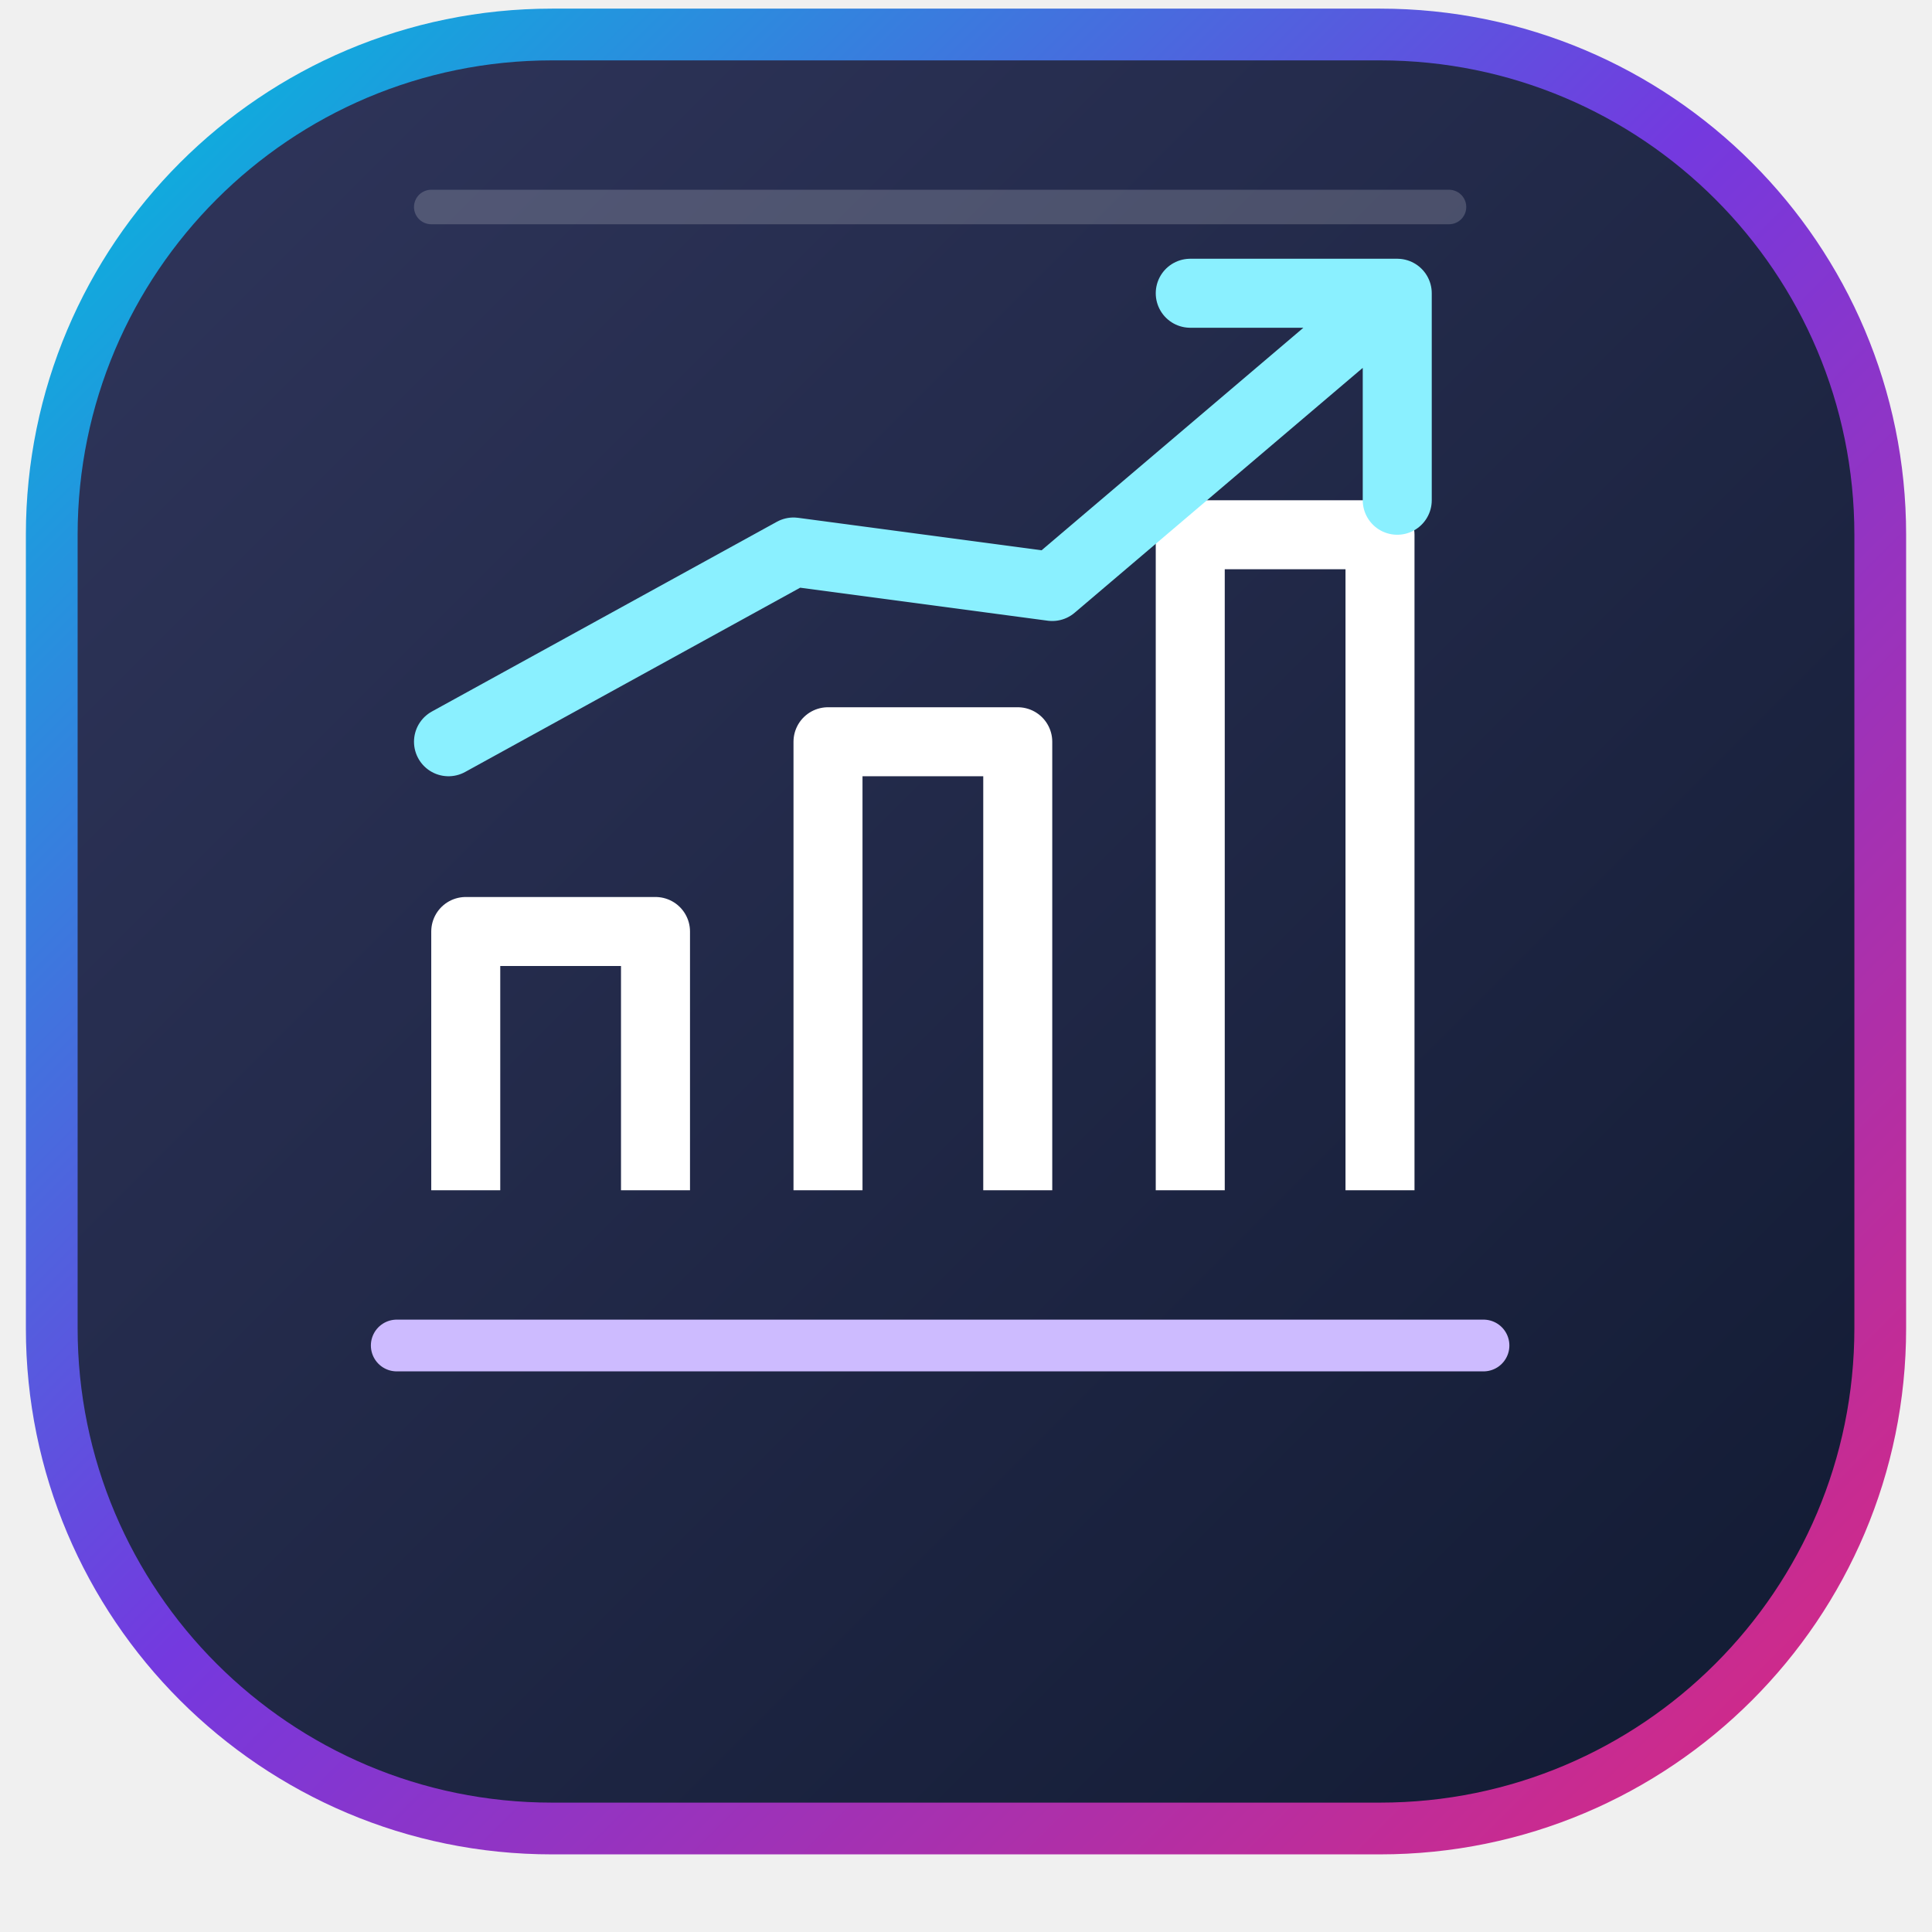
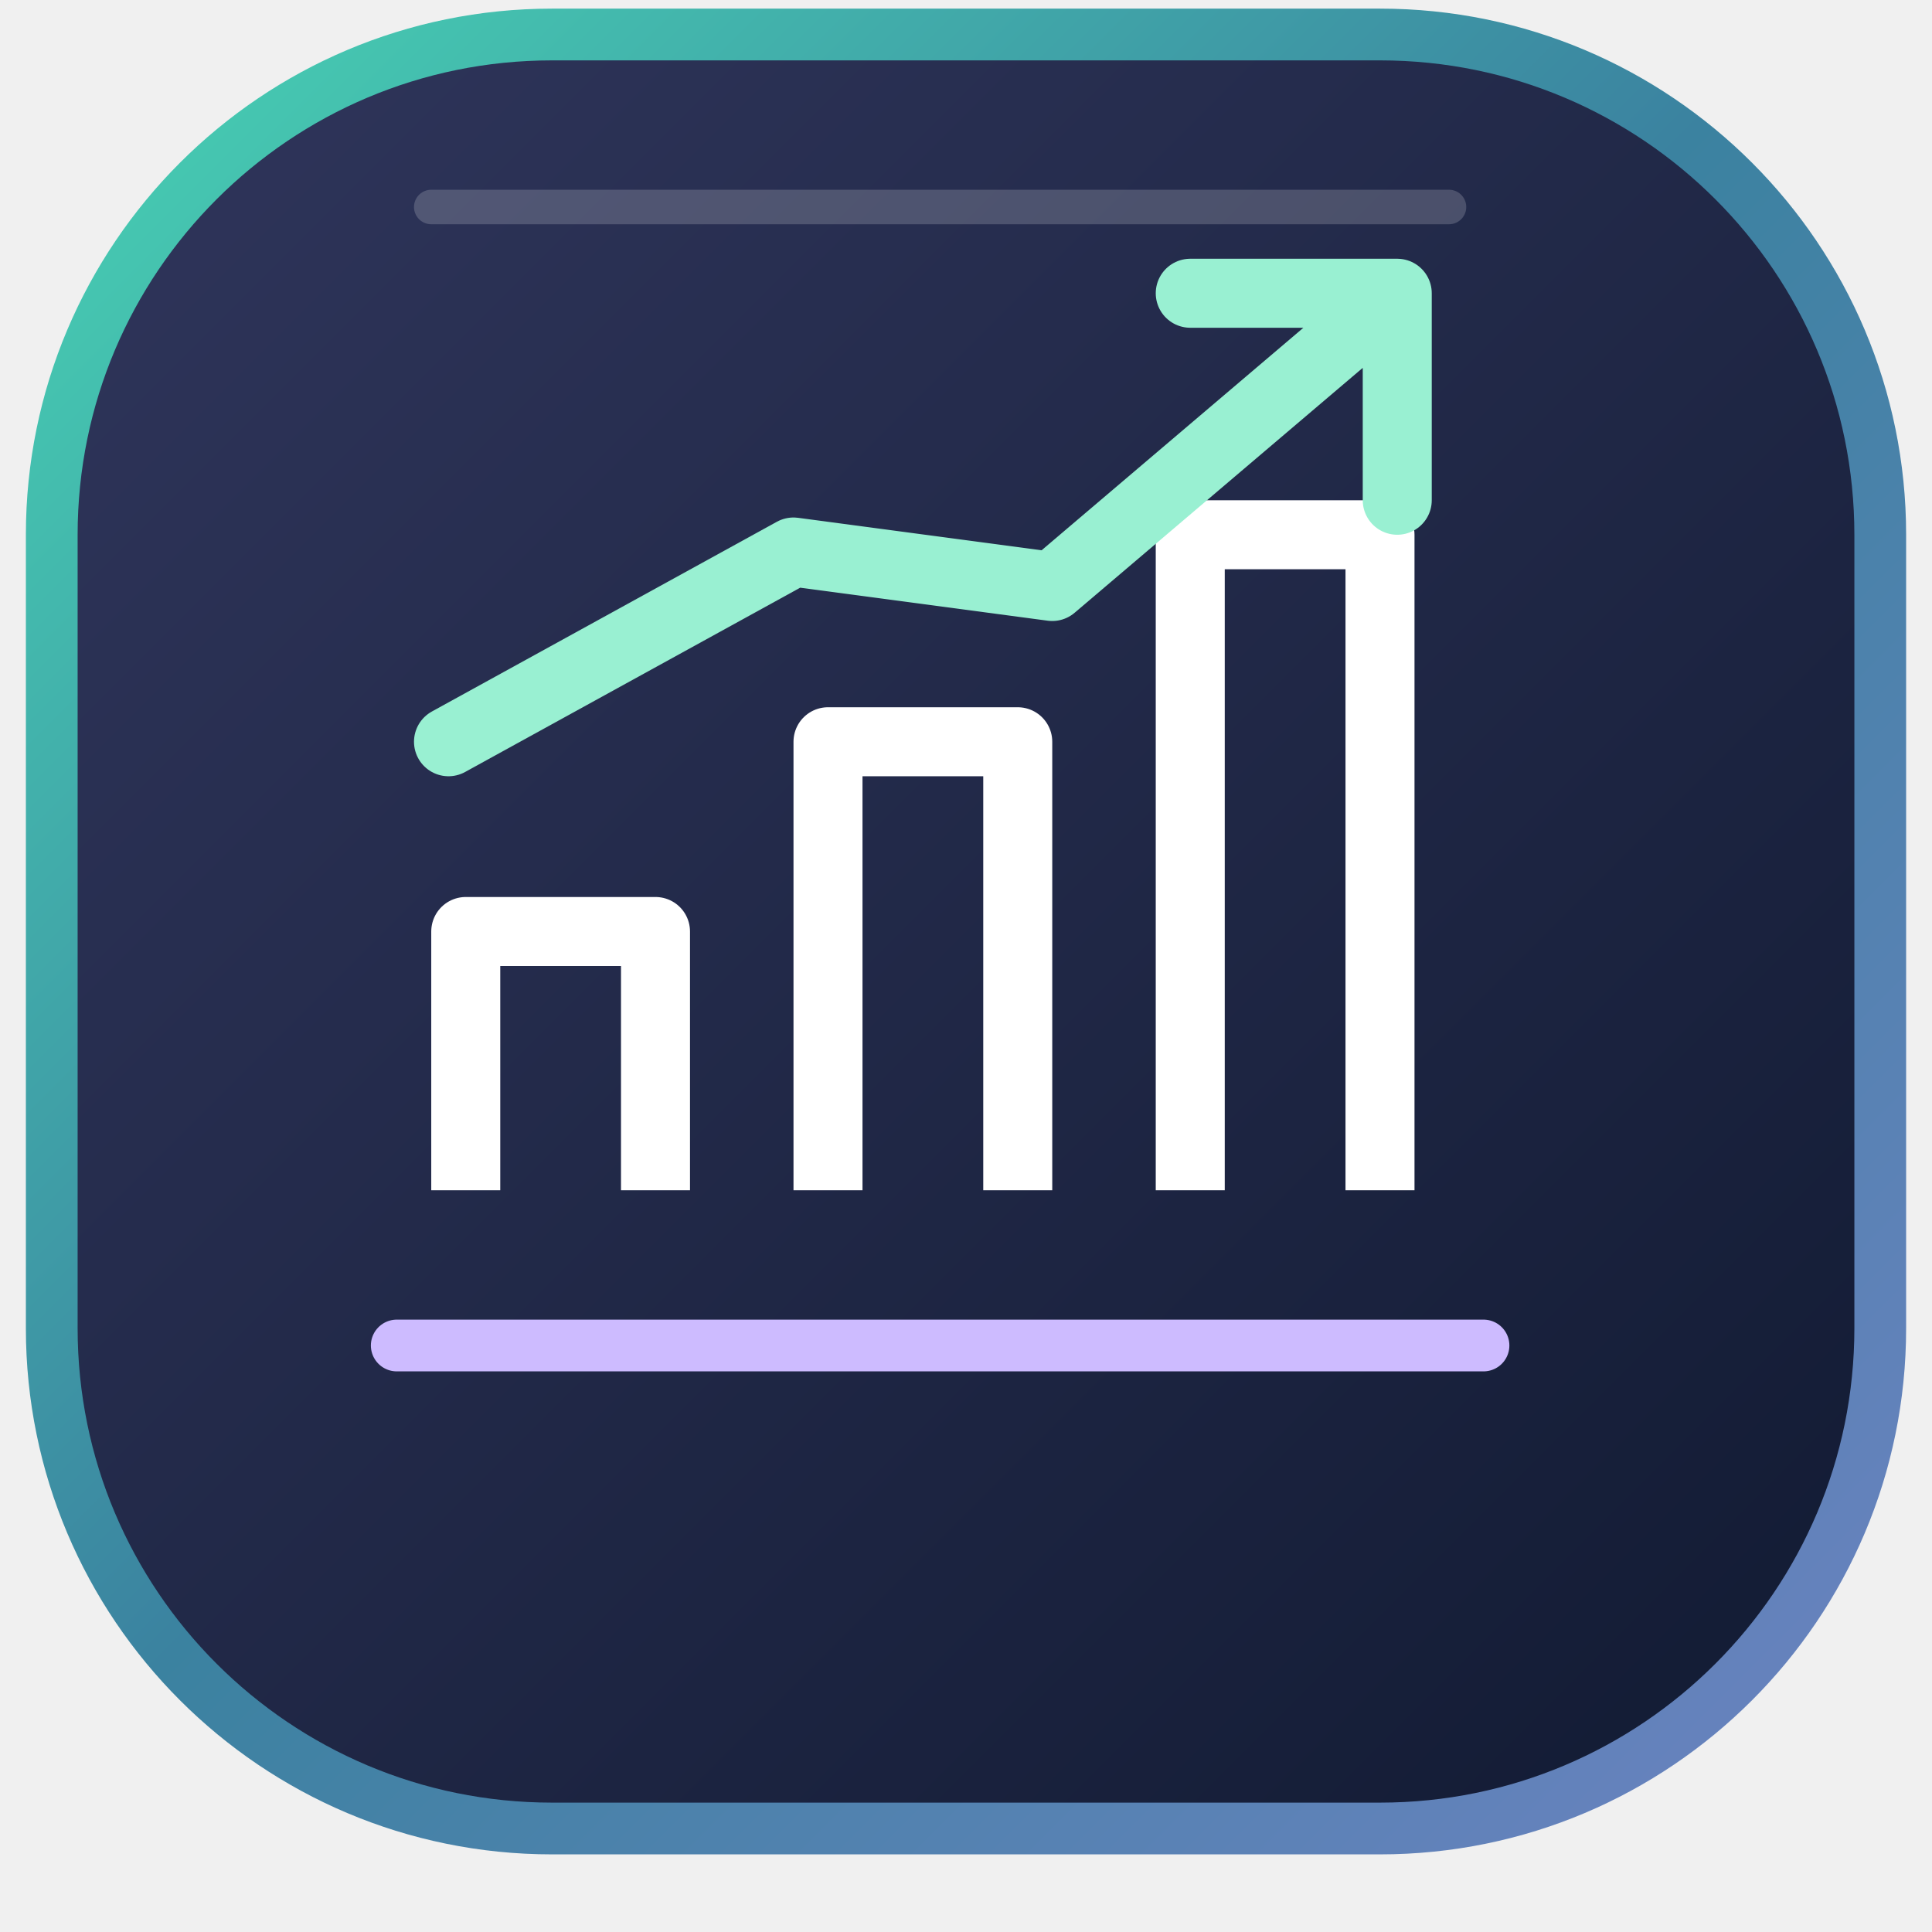
<svg xmlns="http://www.w3.org/2000/svg" width="112" height="112" viewBox="0 0 112 112" role="img" aria-label="FinWise AI logo">
  <defs>
    <linearGradient id="g" x2="1" y2="1">
-       <stop stop-color="#00bddd" />
-       <stop offset=".48" stop-color="#7439df" />
-       <stop offset="1" stop-color="#db287f" />
+       <stop stop-color="#47d2b3" />
+       <stop offset=".48" stop-color="#3b82a0" />
+       <stop offset="1" stop-color="#6c82c1" />
    </linearGradient>
    <linearGradient id="b" x2="1" y2="1">
      <stop stop-color="#30365c" />
      <stop offset="1" stop-color="#111a32" />
    </linearGradient>
  </defs>
  <rect x="5" y="5" width="102" height="102" rx="29" fill="#060c20" />
  <rect x="3" y="2" width="106" height="104" rx="29" fill="url(#b)" stroke="url(#g)" stroke-width="3" />
  <path d="M25 12h59" stroke="#ffffff" stroke-opacity=".18" stroke-width="2" stroke-linecap="round" />
  <path d="M27 69V54h11v15m10 0V43h11v26m10 0V31h11v38" fill="none" stroke="white" stroke-width="4" stroke-linejoin="round" />
-   <path d="m26 43 20-11 15 2 20-17m-12 0h12v12" fill="none" stroke="#8af0ff" stroke-width="4" stroke-linecap="round" stroke-linejoin="round" />
+   <path d="m26 43 20-11 15 2 20-17m-12 0h12v12" fill="none" stroke="#99f0d2" stroke-width="4" stroke-linecap="round" stroke-linejoin="round" />
  <path d="M23 78h63" stroke="#cdbbff" stroke-width="3" stroke-linecap="round" />
</svg>
